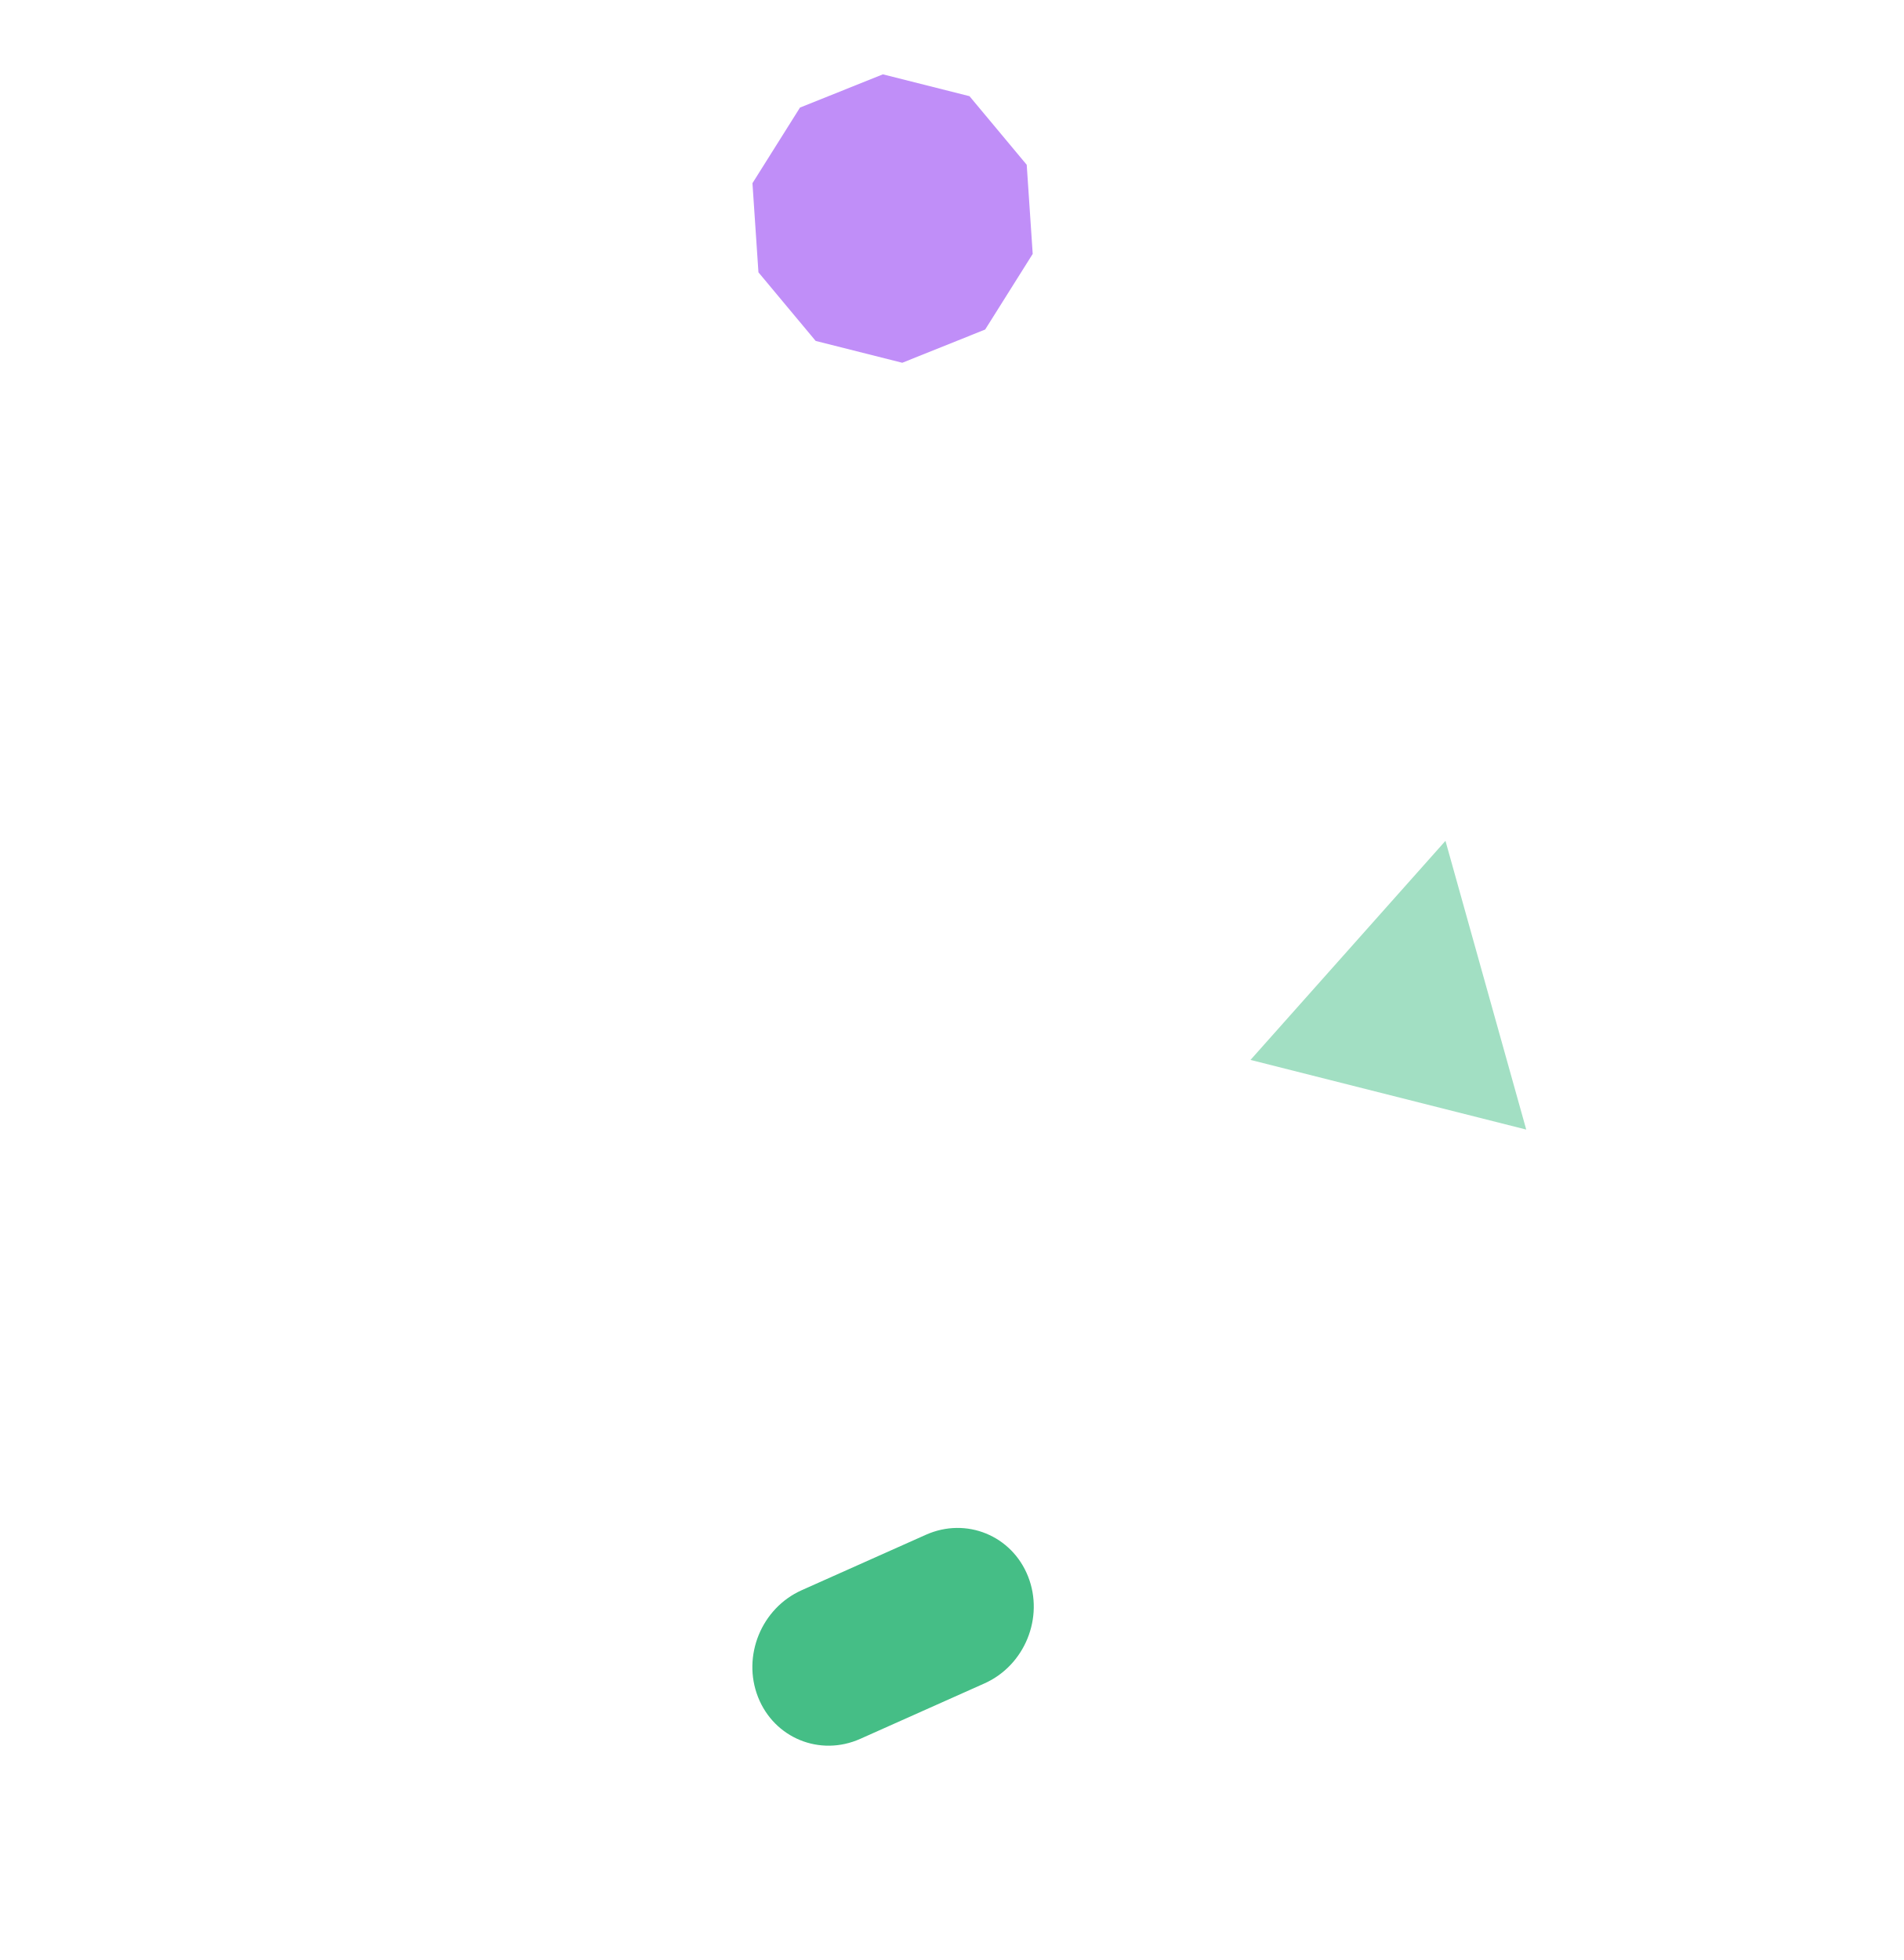
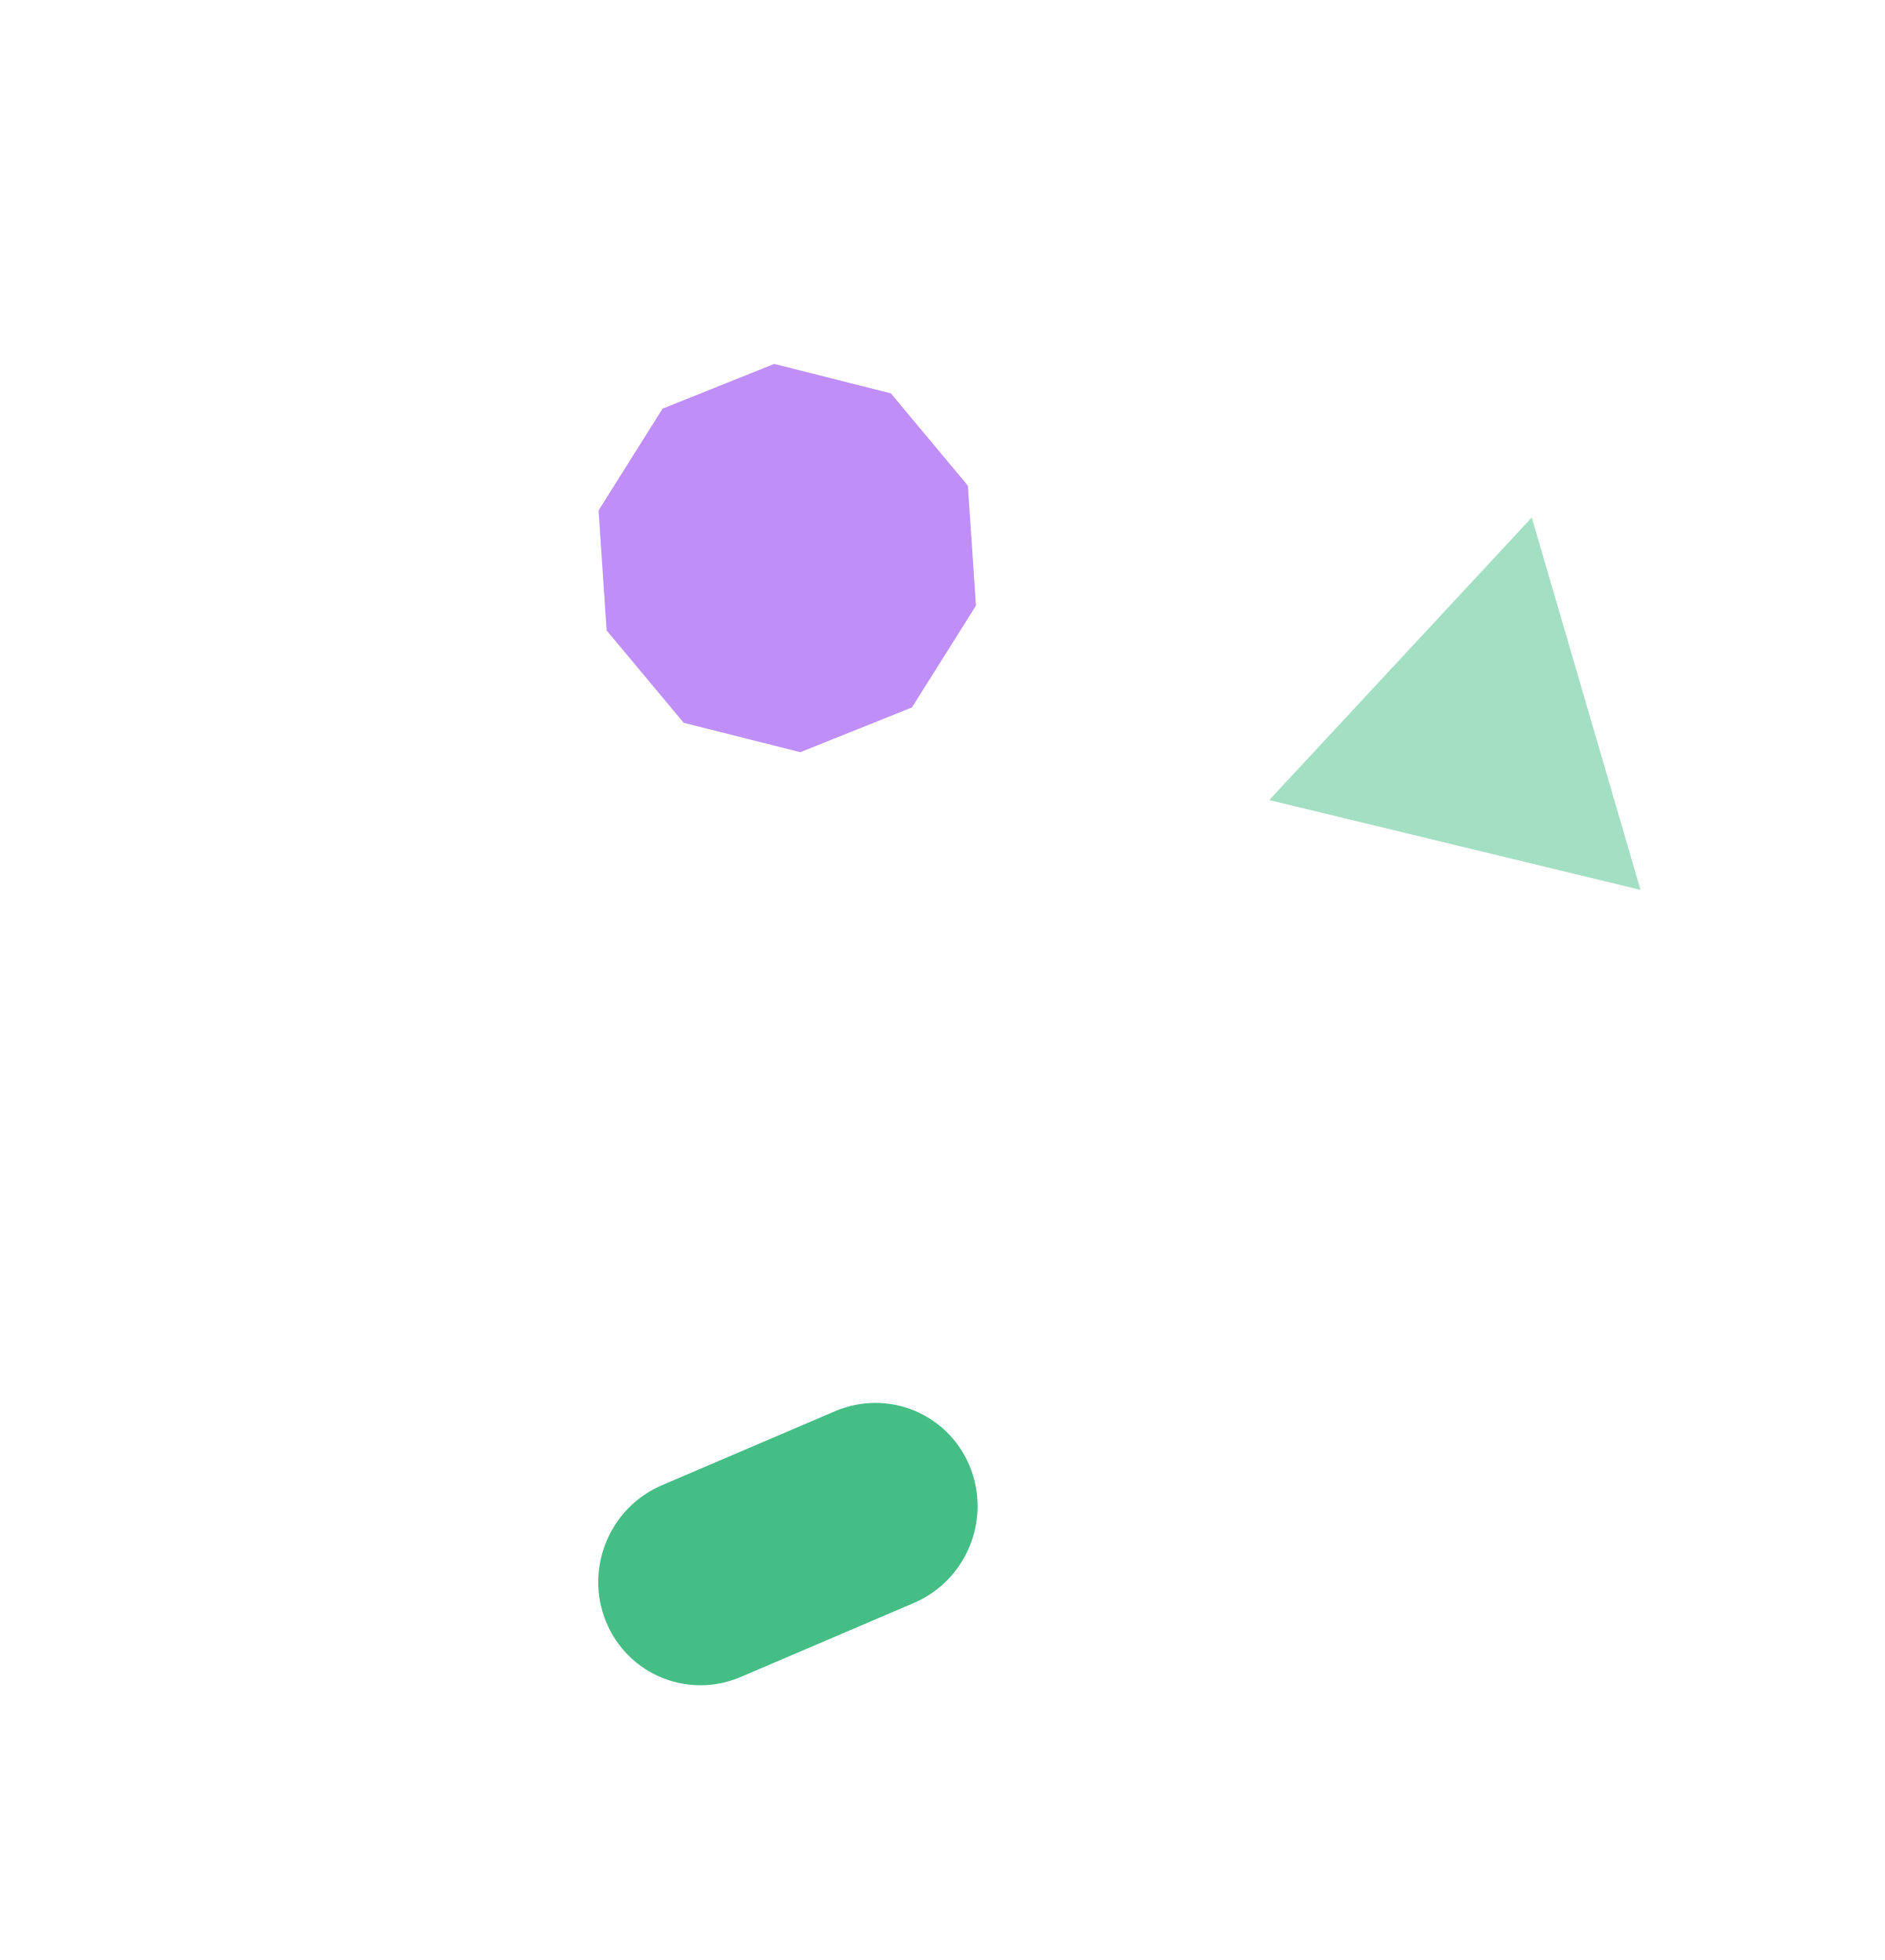
- <svg xmlns="http://www.w3.org/2000/svg" width="68" height="70" viewBox="0 0 68 70" fill="none">
-   <path d="M51.633 30.03L54.518 40.342L44.669 37.854L51.633 30.03Z" fill="#A2DFC3" />
-   <rect width="5.706" height="10.564" rx="2.853" transform="matrix(0.36655 0.930398 -0.913177 0.407563 35.6787 53.6504)" fill="#45BE86" />
-   <path d="M34.631 3.435L36.675 5.885L36.889 9.068L35.191 11.769L32.23 12.956L29.136 12.176L27.092 9.726L26.878 6.543L28.576 3.842L31.538 2.655L34.631 3.435Z" fill="#C08EF8" />
+ <svg xmlns="http://www.w3.org/2000/svg" width="50" height="52" viewBox="0 0 50 52" fill="none">
+   <path d="M40.633 13.73L43.518 23.609L33.669 21.226L40.633 13.73Z" fill="#A2DFC3" />
+   <rect width="5.5" height="10.492" rx="2.75" transform="matrix(0.380306 0.92486 -0.919465 0.393171 24.6787 36.3594)" fill="#45BE86" />
+   <path d="M23.631 10.435L25.675 12.885L25.889 16.068L24.191 18.769L21.23 19.956L18.136 19.176L16.092 16.726L15.878 13.543L17.576 10.842L20.538 9.655L23.631 10.435Z" fill="#C08EF8" />
</svg>
